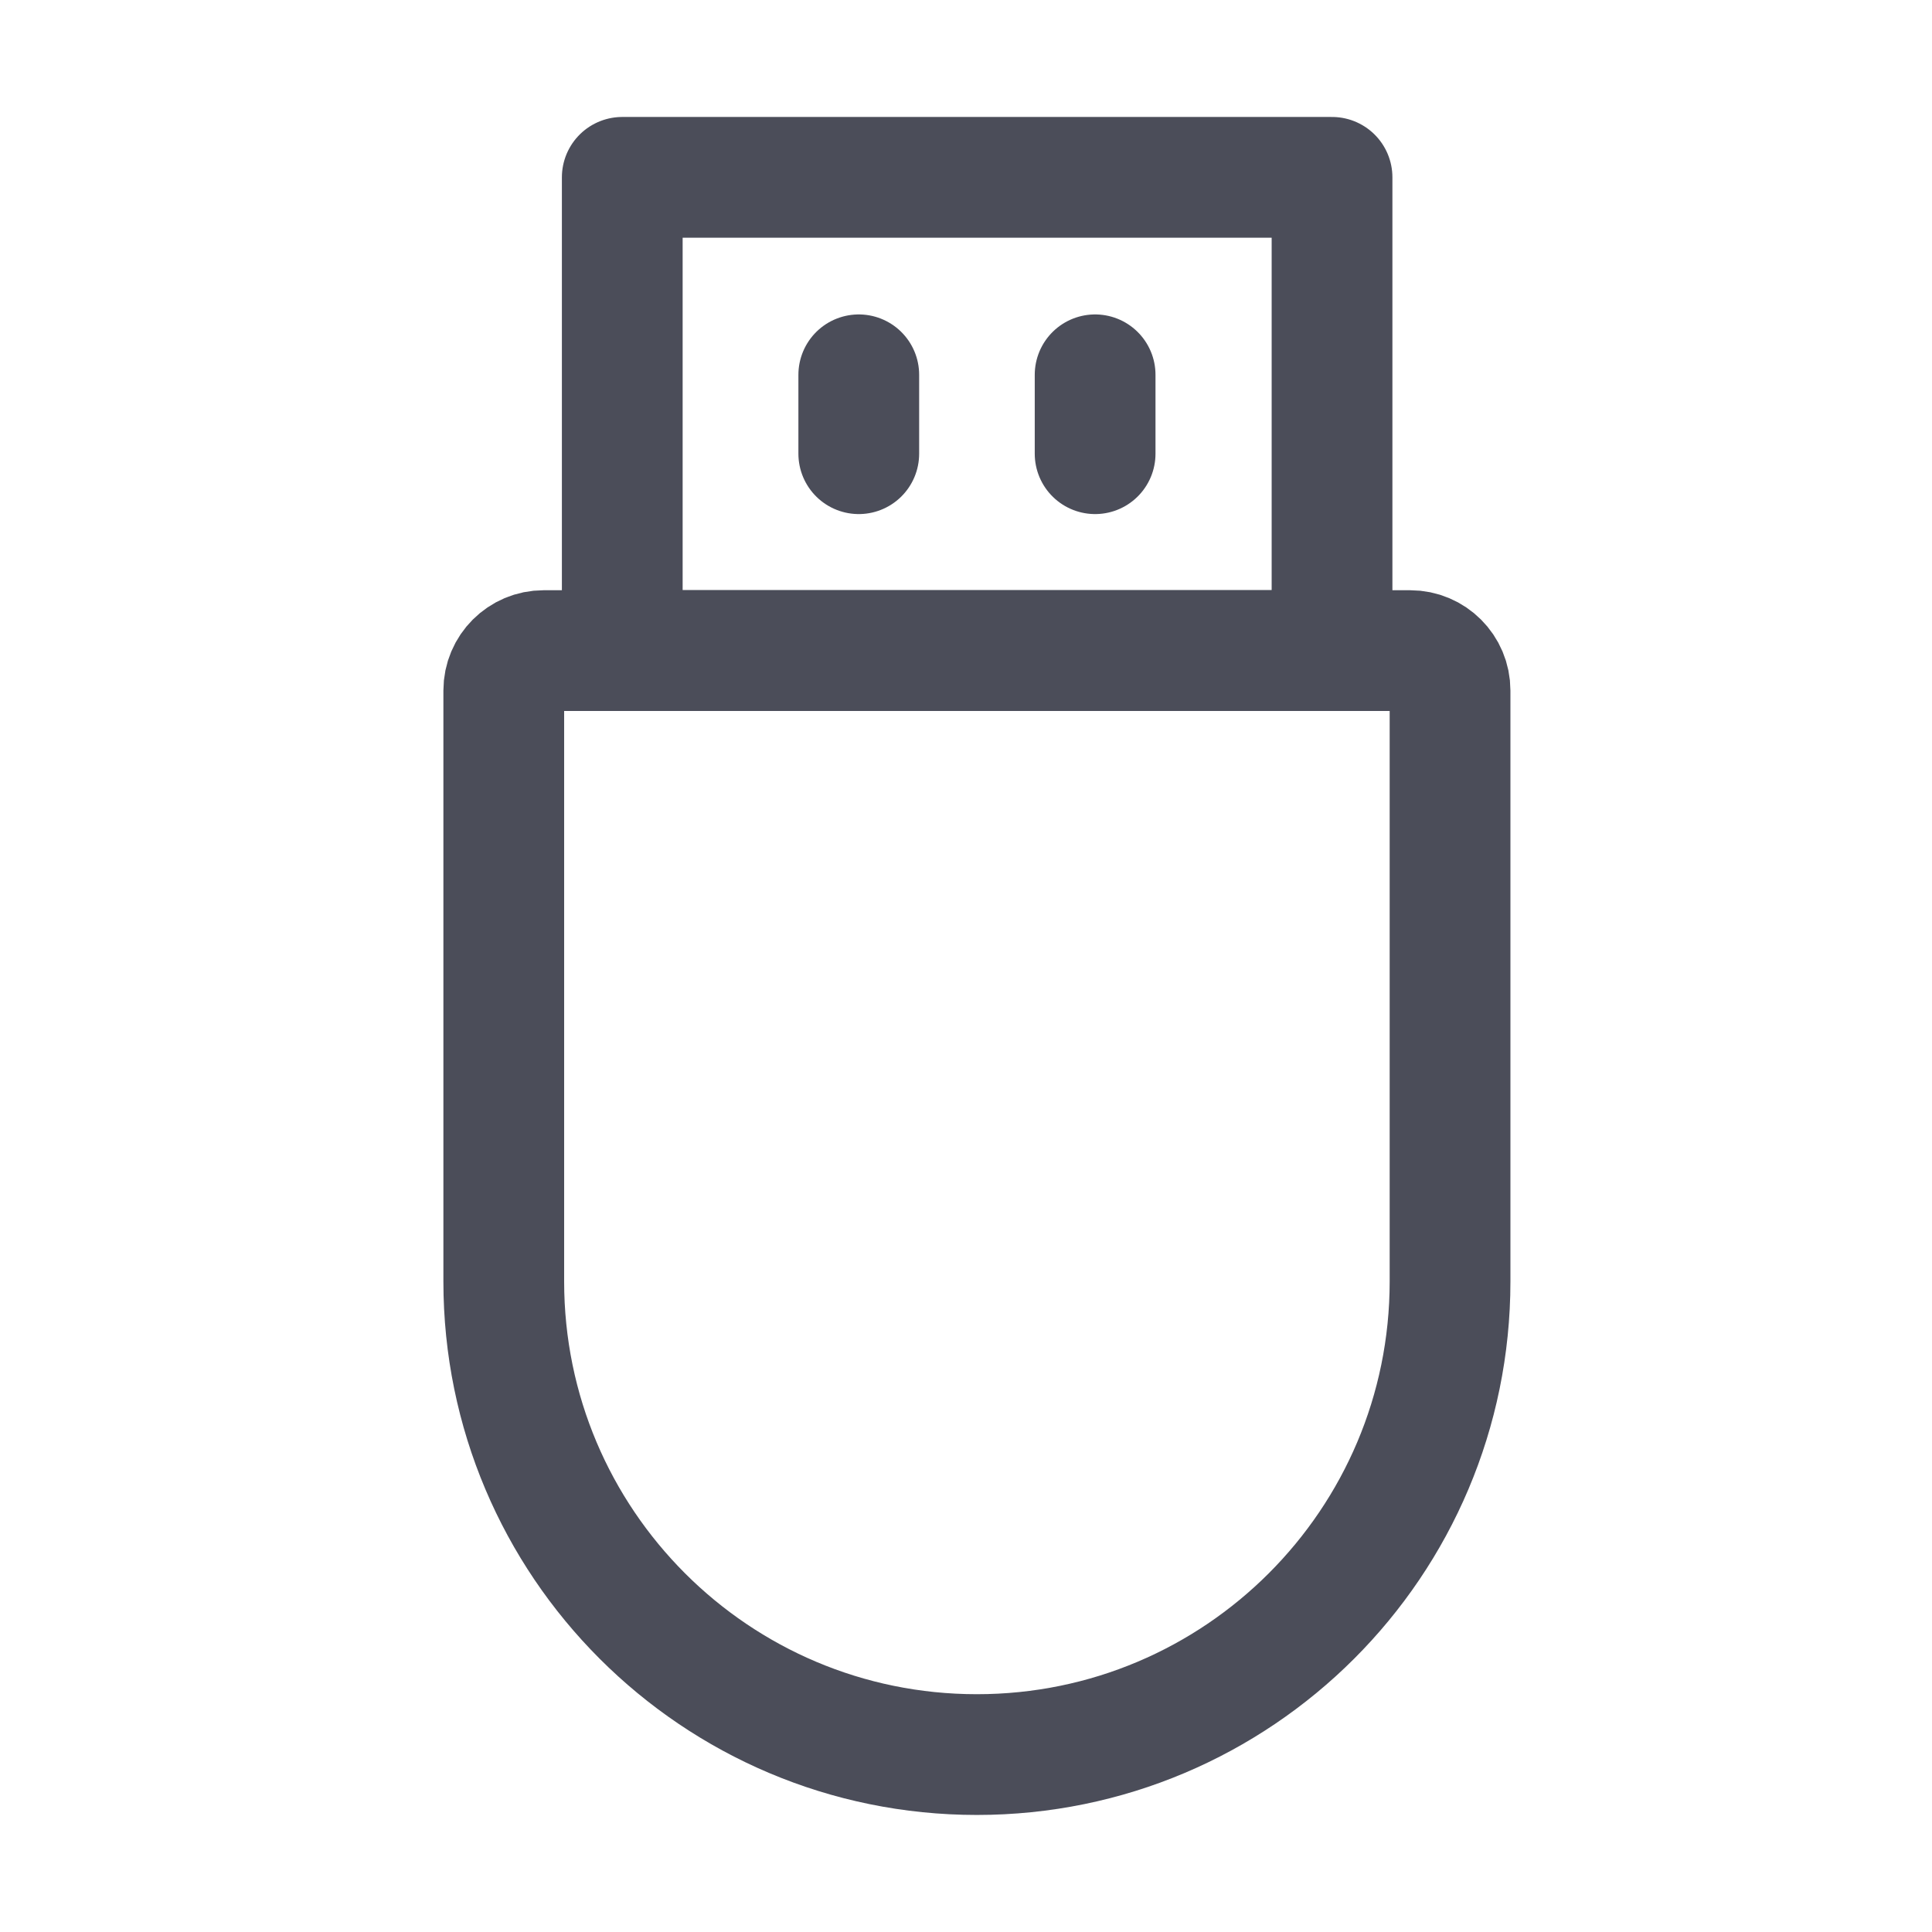
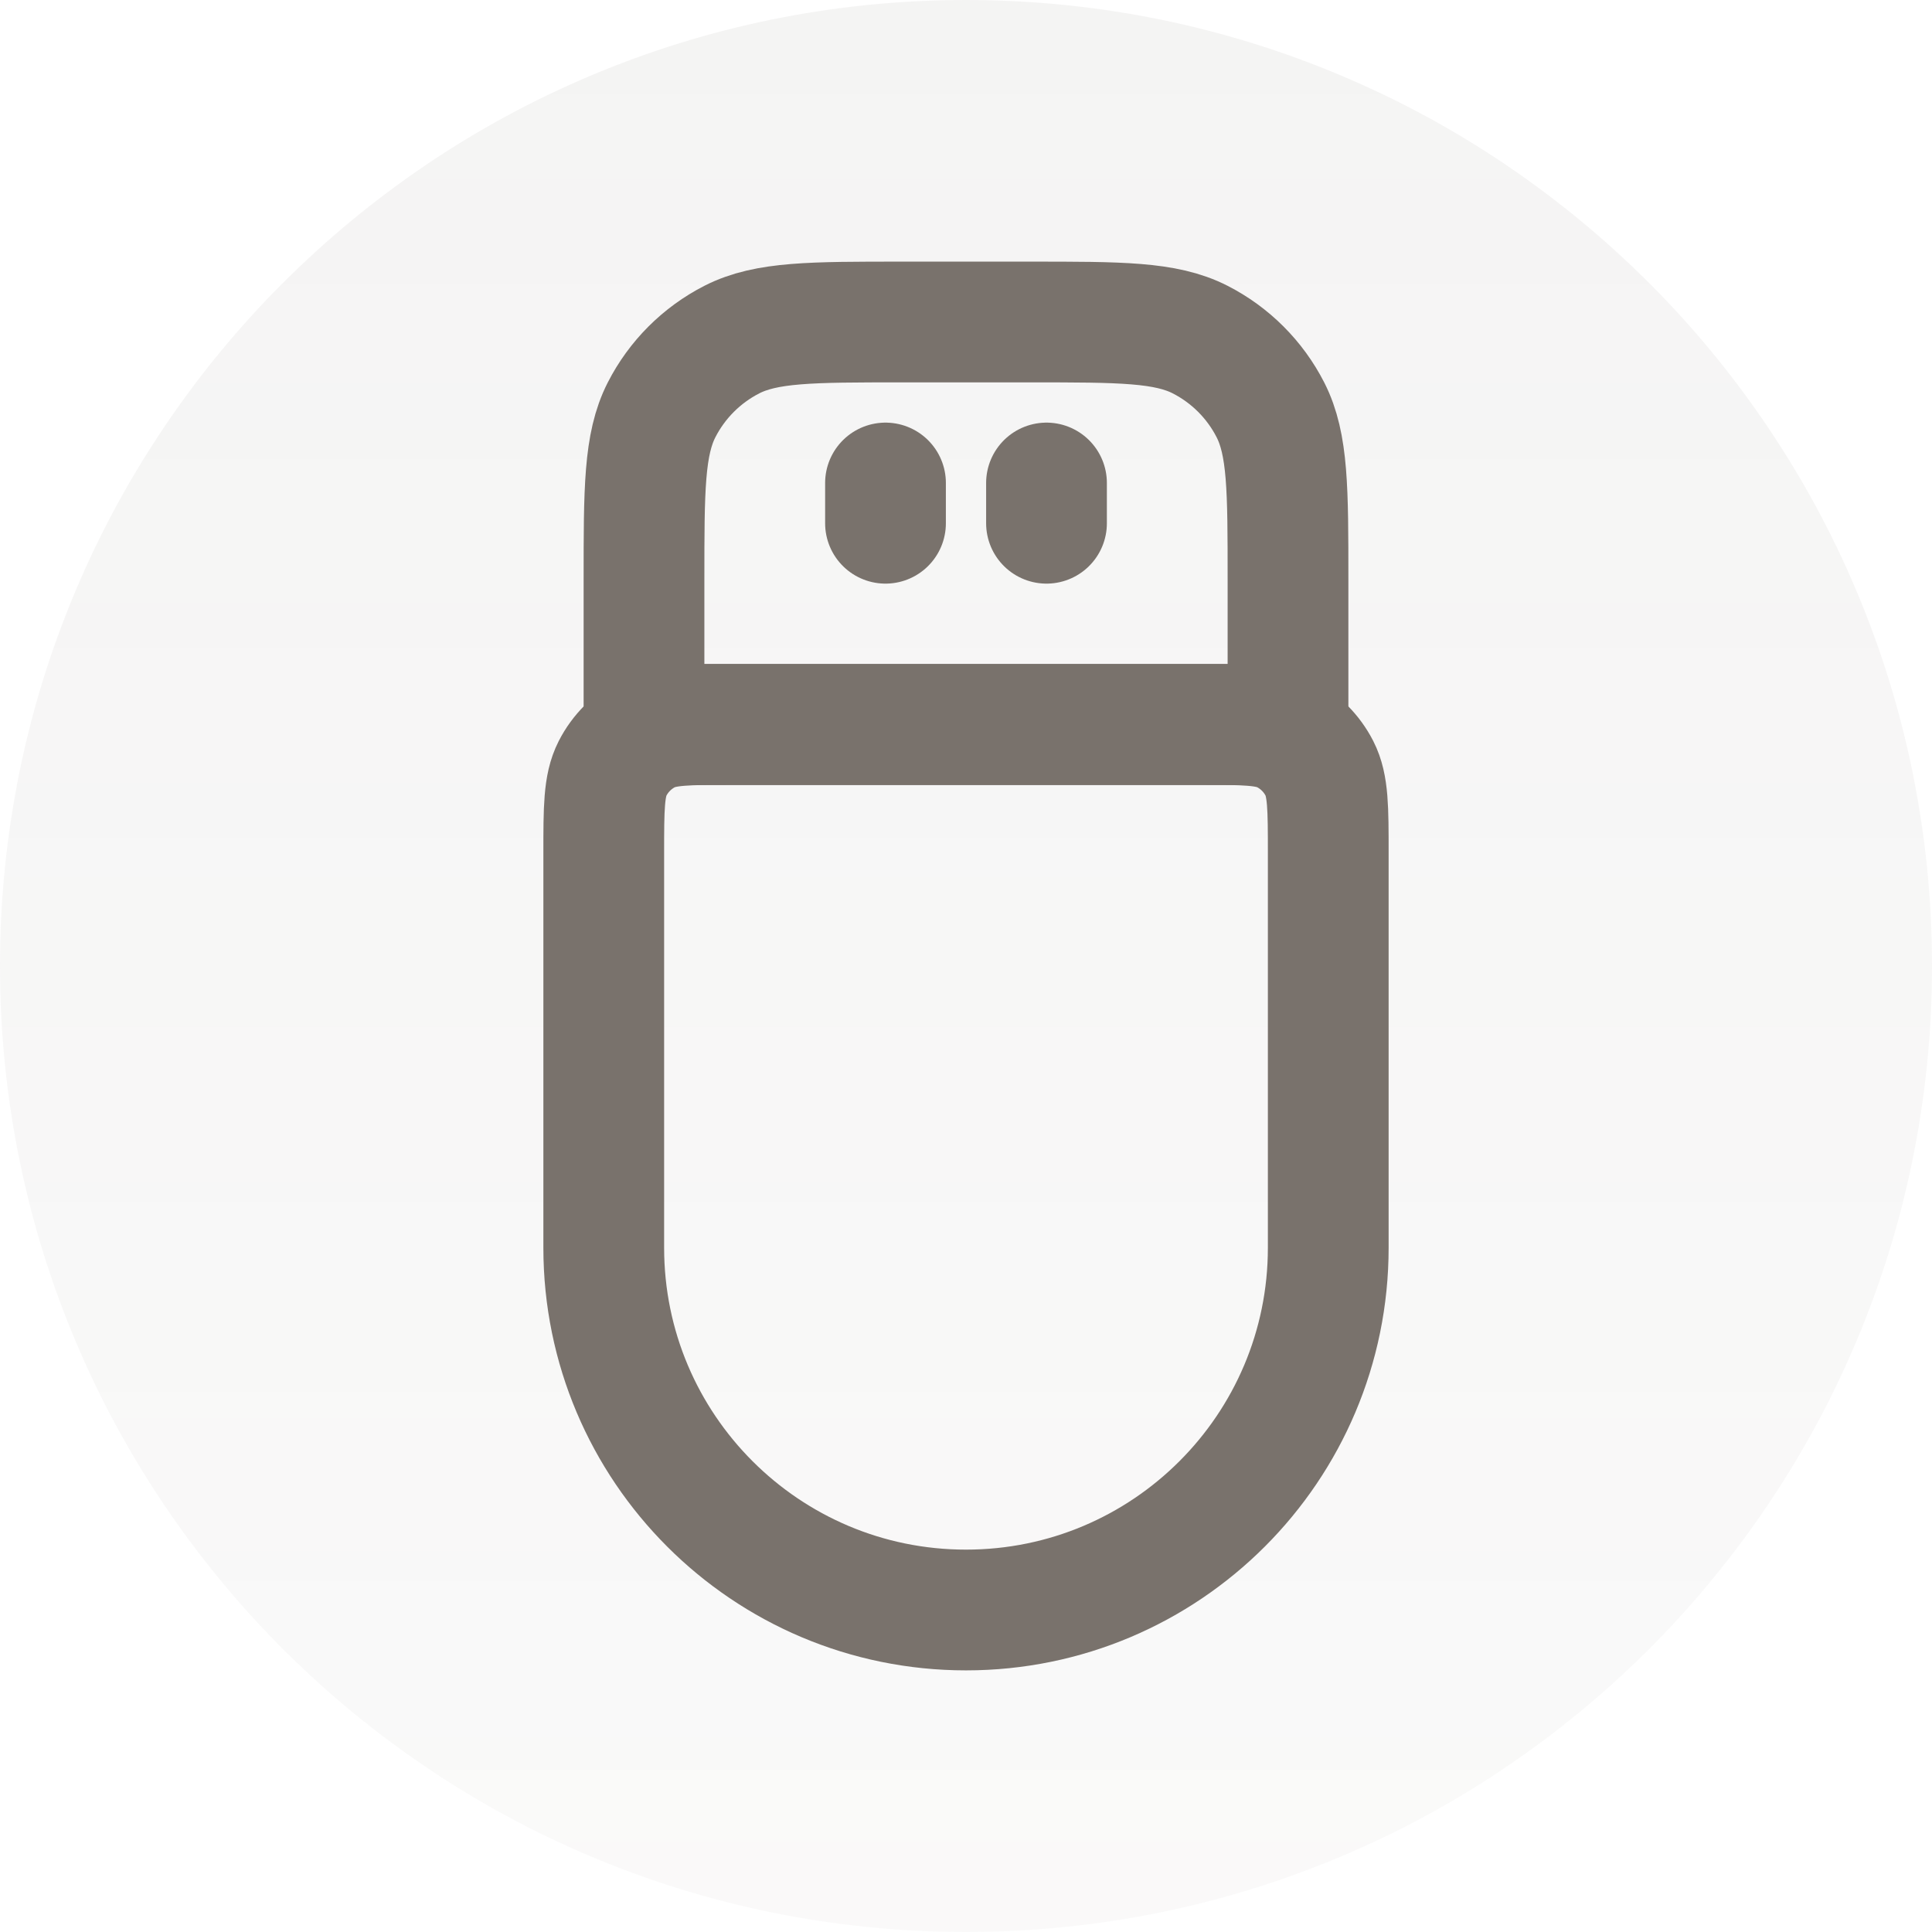
<svg xmlns="http://www.w3.org/2000/svg" width="24" height="24" viewBox="0 0 24 24" fill="none">
-   <path d="M6.258 8.578C6.258 8.304 6.48 8.082 6.754 8.082H17.517C17.791 8.082 18.013 8.304 18.013 8.578V15.919C18.013 19.165 15.381 21.796 12.135 21.796C8.889 21.796 6.258 19.165 6.258 15.919V8.578Z" stroke="#4B4D59" stroke-width="1.5" stroke-linecap="round" stroke-linejoin="round" />
-   <path d="M16.547 2.203H7.73V8.081H16.547V2.203Z" stroke="#4B4D59" stroke-width="1.5" stroke-linejoin="round" />
-   <path d="M10.668 4.656V5.636" stroke="#4B4D59" stroke-width="1.5" stroke-linecap="round" stroke-linejoin="round" />
-   <path d="M13.604 4.656V5.636" stroke="#4B4D59" stroke-width="1.5" stroke-linecap="round" stroke-linejoin="round" />
+   <rect opacity="0.08" width="24" height="24" rx="12" fill="url(#paint0_linear_658_21779)" />
+   <path d="M8 7.2C8 6.08 8 5.52 8.218 5.092C8.41 4.716 8.716 4.41 9.092 4.218C9.52 4 10.08 4 11.2 4H12.8C13.92 4 14.48 4 14.908 4.218C15.284 4.41 15.59 4.716 15.782 5.092C16 5.52 16 6.08 16 7.2V9H8V7.2Z" stroke="#79726C" stroke-width="1.5" stroke-linecap="round" stroke-linejoin="round" />
+   <path d="M7.5 10.6C7.5 10.04 7.5 9.76 7.609 9.546C7.705 9.358 7.858 9.205 8.046 9.109C8.26 9 8.54 9 9.1 9H14.9C15.46 9 15.74 9 15.954 9.109C16.142 9.205 16.295 9.358 16.391 9.546C16.5 9.76 16.5 10.04 16.5 10.6V15.5C16.5 17.985 14.485 20 12 20V20C9.515 20 7.5 17.985 7.5 15.5V10.6Z" stroke="#79726C" stroke-width="1.5" stroke-linecap="round" stroke-linejoin="round" />
+   <path d="M8 9H16" stroke="#79726C" stroke-width="1.5" stroke-linecap="round" stroke-linejoin="round" />
+   <path d="M11 6V6.5" stroke="#79726C" stroke-width="1.5" stroke-linecap="round" stroke-linejoin="round" />
+   <path d="M13 6V6.5" stroke="#79726C" stroke-width="1.5" stroke-linecap="round" stroke-linejoin="round" />
+   <defs>
+     <linearGradient id="paint0_linear_658_21779" x1="12" y1="0" x2="12" y2="24" gradientUnits="userSpaceOnUse">
+       <stop stop-color="#79726C" />
+       <stop offset="1" stop-color="#79726C" stop-opacity="0.48" />
+     </linearGradient>
+   </defs>
</svg>
